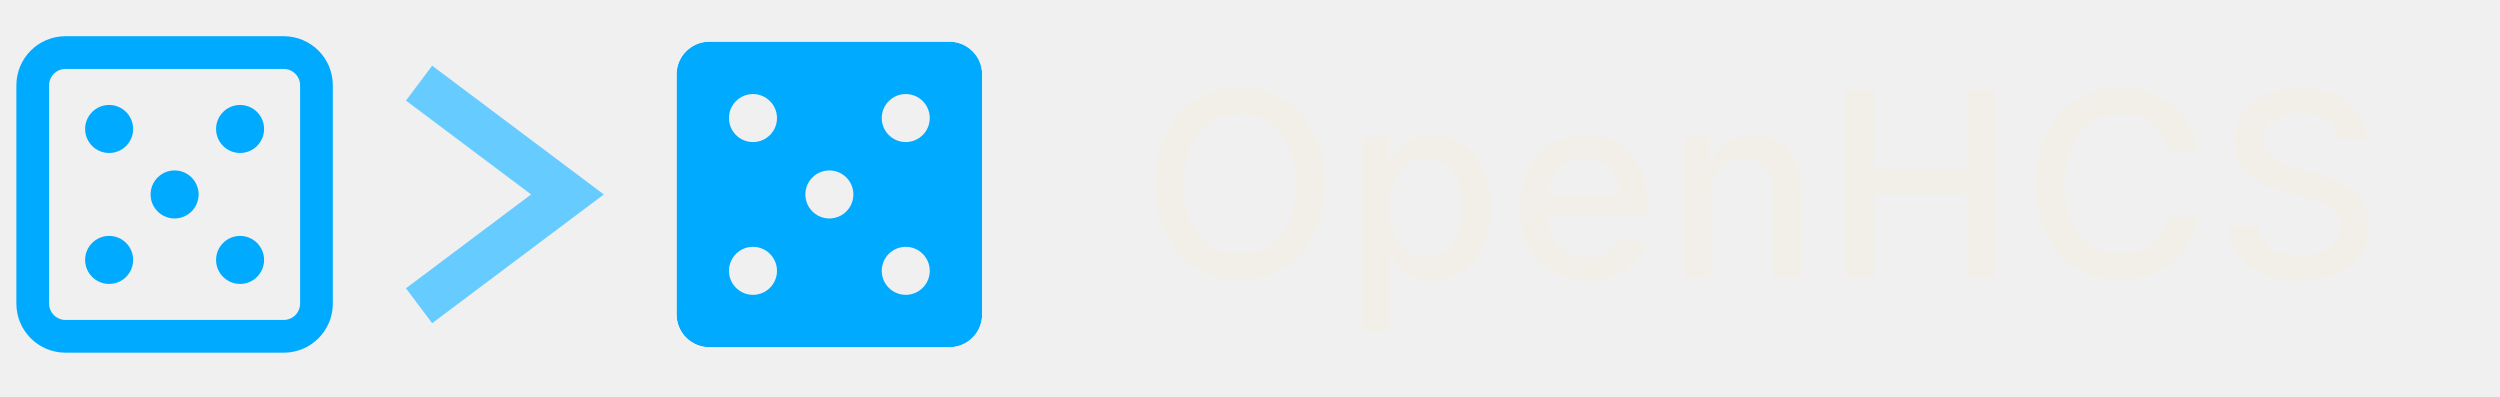
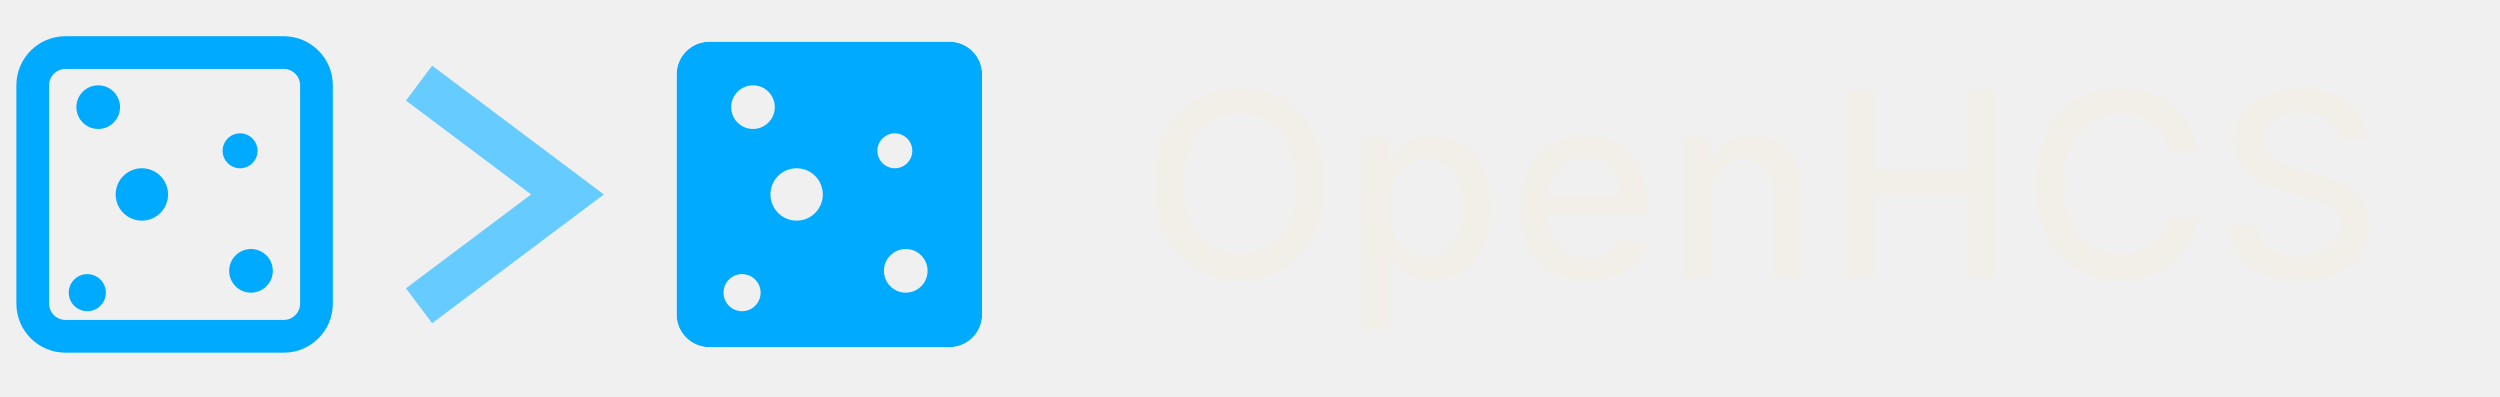
<svg xmlns="http://www.w3.org/2000/svg" viewBox="0 0 252 40" width="252" height="40" role="img" aria-label="OpenHCS">
  <defs>
    <mask id="openhcs-inverted-cells-horizontal" maskUnits="userSpaceOnUse" x="61" y="1" width="30" height="30">
      <rect x="62" y="2" width="28" height="28" rx="3" fill="white" />
      <g fill="black">
-         <circle cx="69" cy="9" r="2.2" />
-         <circle cx="83" cy="9" r="2.2" />
-         <circle cx="76" cy="16" r="2.2" />
-         <circle cx="69" cy="23" r="2.2" />
-         <circle cx="83" cy="23" r="2.2" />
+         <circle cx="69" cy="8" r="2" />
+         <circle cx="82" cy="12" r="1.6" />
+         <circle cx="73" cy="16" r="2.4" />
+         <circle cx="83" cy="23" r="2" />
+         <circle cx="68" cy="25" r="1.7" />
      </g>
    </mask>
  </defs>
  <g transform="translate(0 2) scale(1.1)">
    <rect x="3" y="3" width="26" height="26" rx="3" fill="none" stroke="#00AAFF" stroke-width="3" />
    <g fill="#00AAFF">
-       <circle cx="10" cy="10" r="2.2" />
-       <circle cx="22" cy="10" r="2.2" />
-       <circle cx="16" cy="16" r="2.2" />
-       <circle cx="10" cy="22" r="2.2" />
-       <circle cx="22" cy="22" r="2.2" />
+       <circle cx="9" cy="8" r="2" />
+       <circle cx="22" cy="12" r="1.6" />
+       <circle cx="13" cy="16" r="2.4" />
+       <circle cx="23" cy="23" r="2" />
+       <circle cx="8" cy="25" r="1.7" />
    </g>
    <path d="M40 7 L52 16 L40 25" fill="none" stroke="#66CCFF" stroke-width="4" stroke-linecap="square" stroke-linejoin="miter" />
    <rect x="62" y="2" width="28" height="28" rx="3" fill="#00AAFF" mask="url(#openhcs-inverted-cells-horizontal)" />
  </g>
  <text x="115" y="28" font-family="Inter, 'Helvetica Neue', Arial, sans-serif" font-size="26" font-weight="500" letter-spacing="0.5" fill="#F1EFE8">OpenHCS</text>
</svg>
